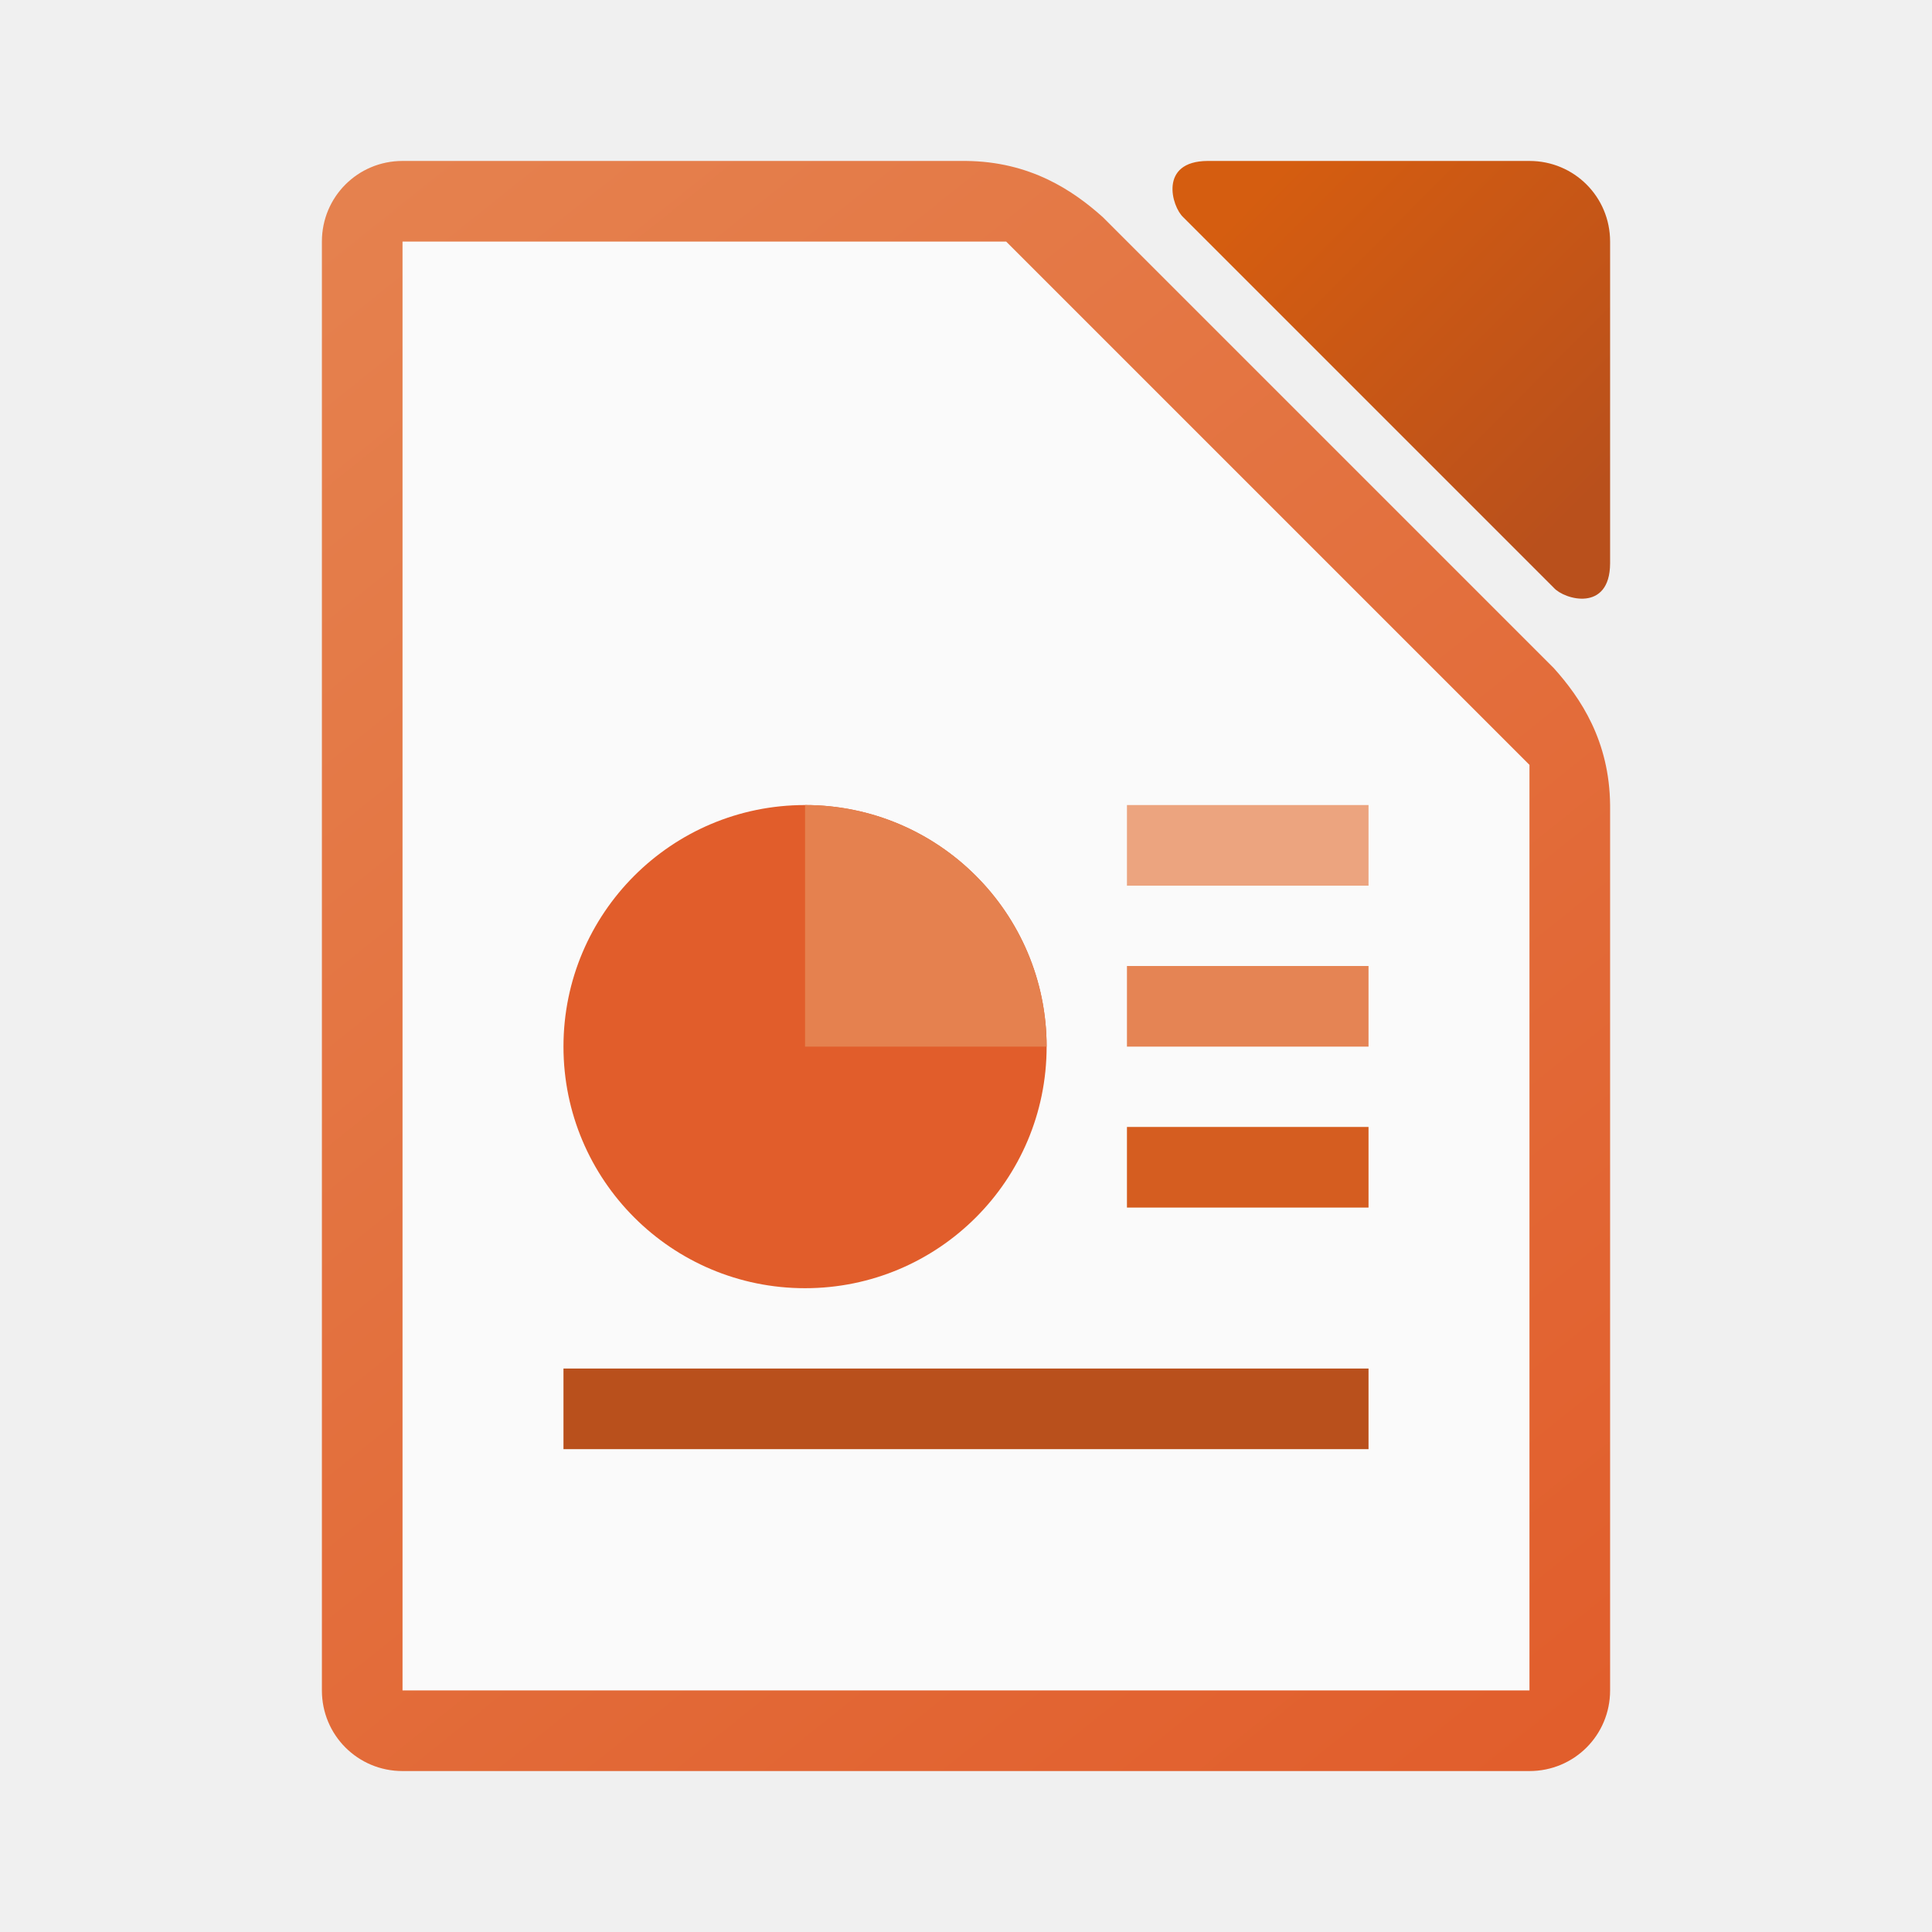
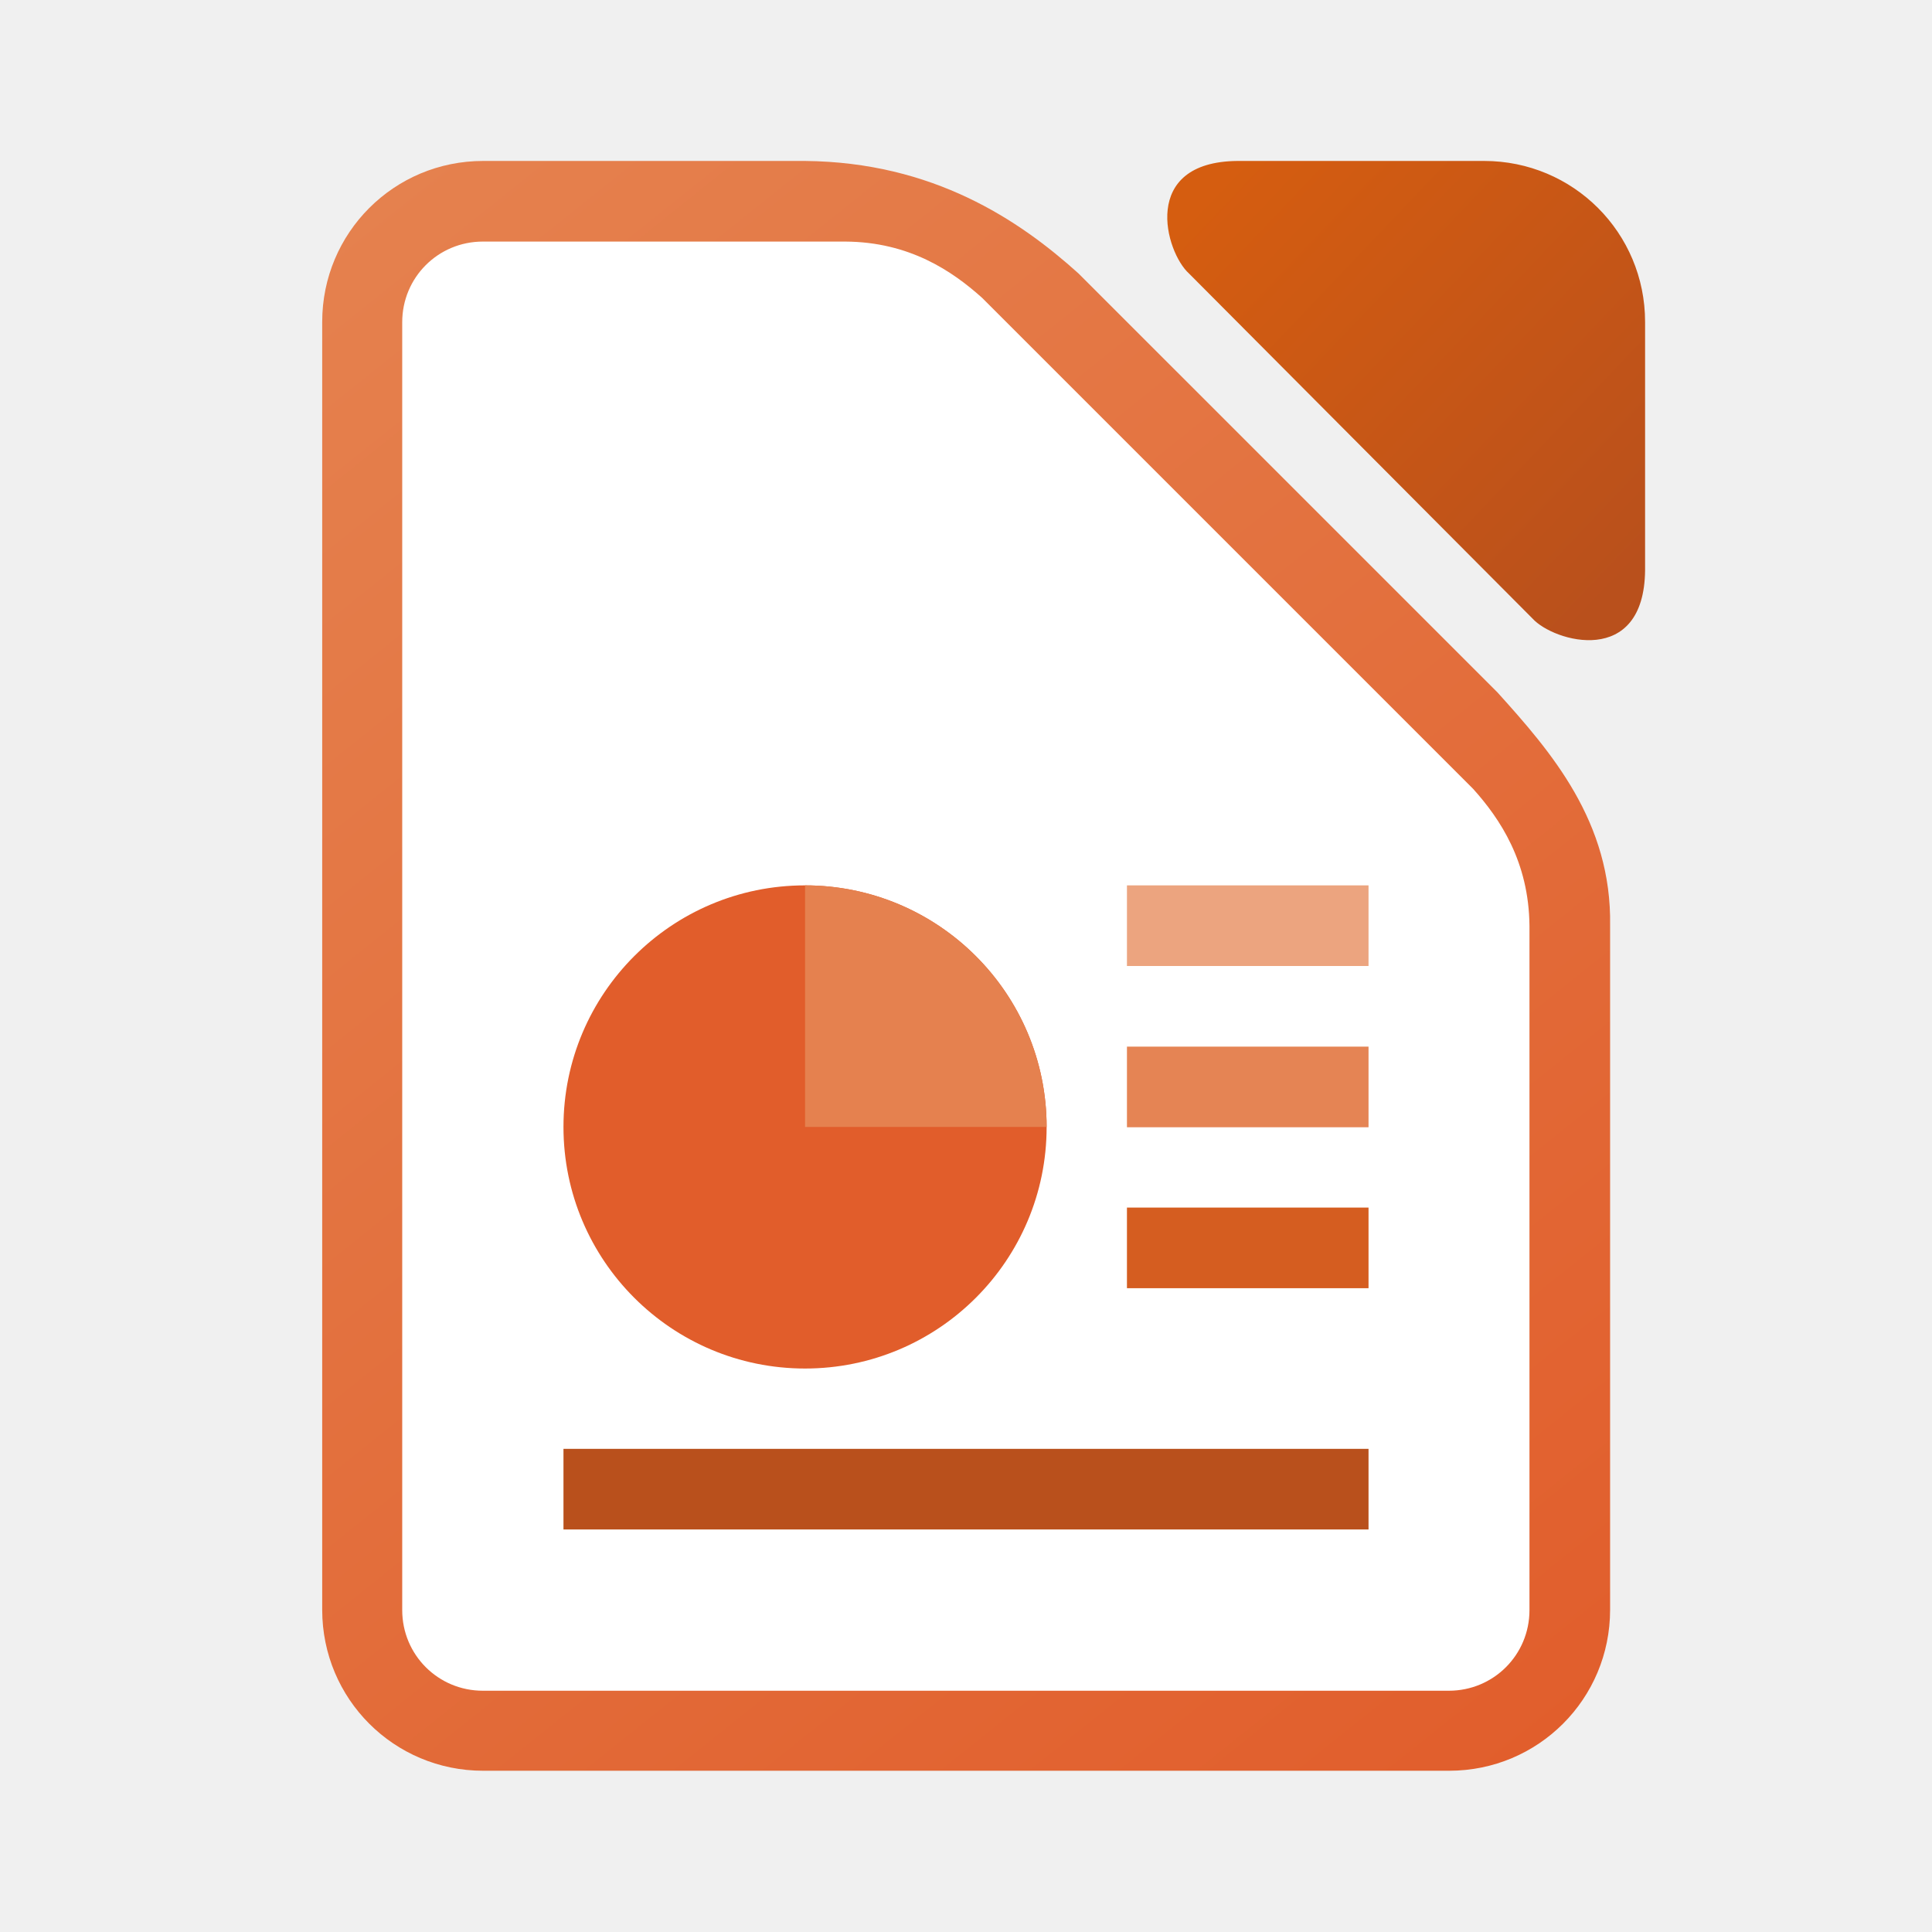
<svg xmlns="http://www.w3.org/2000/svg" xmlns:xlink="http://www.w3.org/1999/xlink" width="24" height="24" viewBox="0 0 6.35 6.35" version="1.1" id="svg5">
  <defs id="defs2">
    <linearGradient id="linearGradient3723">
      <stop style="stop-color:#b9501c;stop-opacity:1" offset="0" id="stop3719" />
      <stop style="stop-color:#d55d10;stop-opacity:1" offset="1" id="stop3721" />
    </linearGradient>
    <linearGradient id="linearGradient3529">
      <stop style="stop-color:#e5824f;stop-opacity:1" offset="0" id="stop3525" />
      <stop style="stop-color:#e15d2b;stop-opacity:1" offset="1" id="stop3527" />
    </linearGradient>
-     <linearGradient xlink:href="#linearGradient3723" id="linearGradient3212" x1="3.699" y1="1.048" x2="2.646" y2="0" gradientUnits="userSpaceOnUse" gradientTransform="translate(1.5875,0.5291667)" />
-     <linearGradient xlink:href="#linearGradient3529" id="linearGradient3634" x1="2" y1="-1.3228346e-07" x2="18" y2="20" gradientUnits="userSpaceOnUse" gradientTransform="matrix(0.2645833,0,0,0.2645833,0.5291667,0.5291667)" />
+     <linearGradient xlink:href="#linearGradient3723" id="linearGradient3212" x1="3.448" y1="0.645" x2="2.77" y2="0" gradientUnits="userSpaceOnUse" gradientTransform="matrix(2.000069,0,0,2.000069,-1.472708,0.5291667)" />
+     <linearGradient xlink:href="#linearGradient3529" id="linearGradient3634" x1="2" y1="-1.3228346e-07" x2="10" y2="10" gradientUnits="userSpaceOnUse" gradientTransform="matrix(0.5291731,0,0,0.5291731,-1.2851818e-5,0.5291667)" />
  </defs>
-   <path id="rect857" style="fill:url(#linearGradient3634);fill-opacity:1;stroke-width:0.265" d="m 1.323,0.529 c -0.147,0 -0.265,0.118 -0.265,0.265 v 4.762 c 0,0.147 0.118,0.265 0.265,0.265 h 3.704 c 0.147,0 0.265,-0.118 0.265,-0.265 V 2.646 C 5.29,2.435 5.195,2.294 5.107,2.196 L 3.625,0.714 C 3.527,0.626 3.386,0.531 3.175,0.529 Z" />
-   <path d="M 3.969,0.529 C 3.808,0.53 3.851,0.679 3.889,0.714 L 5.107,1.932 c 0.035,0.039 0.184,0.081 0.185,-0.08 V 0.794 c 0,-0.147 -0.118,-0.265 -0.265,-0.265 z" style="fill:url(#linearGradient3212);fill-opacity:1;stroke-width:0.265" id="path3058" />
-   <path id="rect2728" style="fill:#fafafa;fill-opacity:1;stroke-width:0.265" d="M 1.323,0.794 H 3.307 L 5.027,2.514 V 5.556 H 1.323 Z" />
-   <circle style="fill:#e15d2b;fill-opacity:1;stroke-width:0.397;stroke-linecap:round;stroke-linejoin:round" id="path46529" cx="2.646" cy="3.44" r="0.794" />
-   <path id="path47335" style="fill:#e5814f;fill-opacity:1;stroke-width:0.397;stroke-linecap:round;stroke-linejoin:round" d="m 2.646,2.646 v 0.794 h 0.794 a 0.794,0.794 0 0 0 -0.794,-0.794 z" />
-   <rect style="fill:#d55d20;fill-opacity:1;stroke-width:1.296;stroke-linecap:round;stroke-linejoin:round" id="rect49460" height="0.265" x="3.704" y="3.704" width="0.794" />
-   <rect style="fill:#eca47f;fill-opacity:1;stroke-width:1.296;stroke-linecap:round;stroke-linejoin:round" id="rect49720" height="0.265" x="3.704" y="2.646" width="0.794" />
-   <rect style="fill:#e58454;fill-opacity:1;stroke-width:1.296;stroke-linecap:round;stroke-linejoin:round" id="rect49722" height="0.265" x="3.704" y="3.175" width="0.794" />
-   <rect style="fill:#b9501c;fill-opacity:1;stroke-width:1.183;stroke-linecap:round;stroke-linejoin:round" id="rect48498" height="0.265" x="1.852" y="4.498" width="2.646" />
+   <path id="rect857" style="fill:url(#linearGradient3634);fill-opacity:1;stroke-width:0.529" d="m 1.588,0.529 c -0.293,0 -0.529,0.236 -0.529,0.529 v 4.233 c 0,0.293 0.236,0.529 0.529,0.529 h 3.175 c 0.293,0 0.529,-0.236 0.529,-0.529 V 3.043 C 5.298,2.701 5.098,2.471 4.922,2.276 L 3.545,0.899 C 3.35,0.723 3.067,0.533 2.646,0.529 Z" />
+   <path d="M 4.067,0.529 C 3.746,0.532 3.83,0.829 3.908,0.899 l 1.129,1.134 c 0.07,0.077 0.367,0.162 0.37,-0.159 V 1.058 c 0,-0.293 -0.236,-0.529 -0.529,-0.529 z" style="fill:url(#linearGradient3212);fill-opacity:1;stroke-width:0.529" id="path3058" />
+   <path d="m 1.587,0.794 c -0.147,0 -0.265,0.118 -0.265,0.265 v 4.233 c 0,0.147 0.118,0.265 0.265,0.265 h 3.175 c 0.147,0 0.265,-0.118 0.265,-0.265 V 3.043 C 5.025,2.832 4.93,2.691 4.842,2.593 L 3.228,0.979 C 3.13,0.891 2.989,0.795 2.778,0.794 Z" style="fill:#ffffff;fill-opacity:1;stroke-width:0.07" id="path863" />
+   <circle style="fill:#e15d2b;fill-opacity:1;stroke-width:0.397;stroke-linecap:round;stroke-linejoin:round" id="path46529" cx="2.646" cy="3.704" r="0.794" />
+   <path id="path47335" style="fill:#e5814f;fill-opacity:1;stroke-width:0.397;stroke-linecap:round;stroke-linejoin:round" d="m 2.646,2.91 v 0.794 h 0.794 a 0.794,0.794 0 0 0 -0.794,-0.794 z" />
+   <rect style="fill:#d55d20;fill-opacity:1;stroke-width:1.296;stroke-linecap:round;stroke-linejoin:round" id="rect49460" height="0.265" x="3.704" y="3.969" width="0.794" />
+   <rect style="fill:#eca47f;fill-opacity:1;stroke-width:1.296;stroke-linecap:round;stroke-linejoin:round" id="rect49720" height="0.265" x="3.704" y="2.91" width="0.794" />
+   <rect style="fill:#e58454;fill-opacity:1;stroke-width:1.296;stroke-linecap:round;stroke-linejoin:round" id="rect49722" height="0.265" x="3.704" y="3.44" width="0.794" />
+   <rect style="fill:#b9501c;fill-opacity:1;stroke-width:1.183;stroke-linecap:round;stroke-linejoin:round" id="rect48498" height="0.265" x="1.852" y="4.762" width="2.646" />
</svg>
